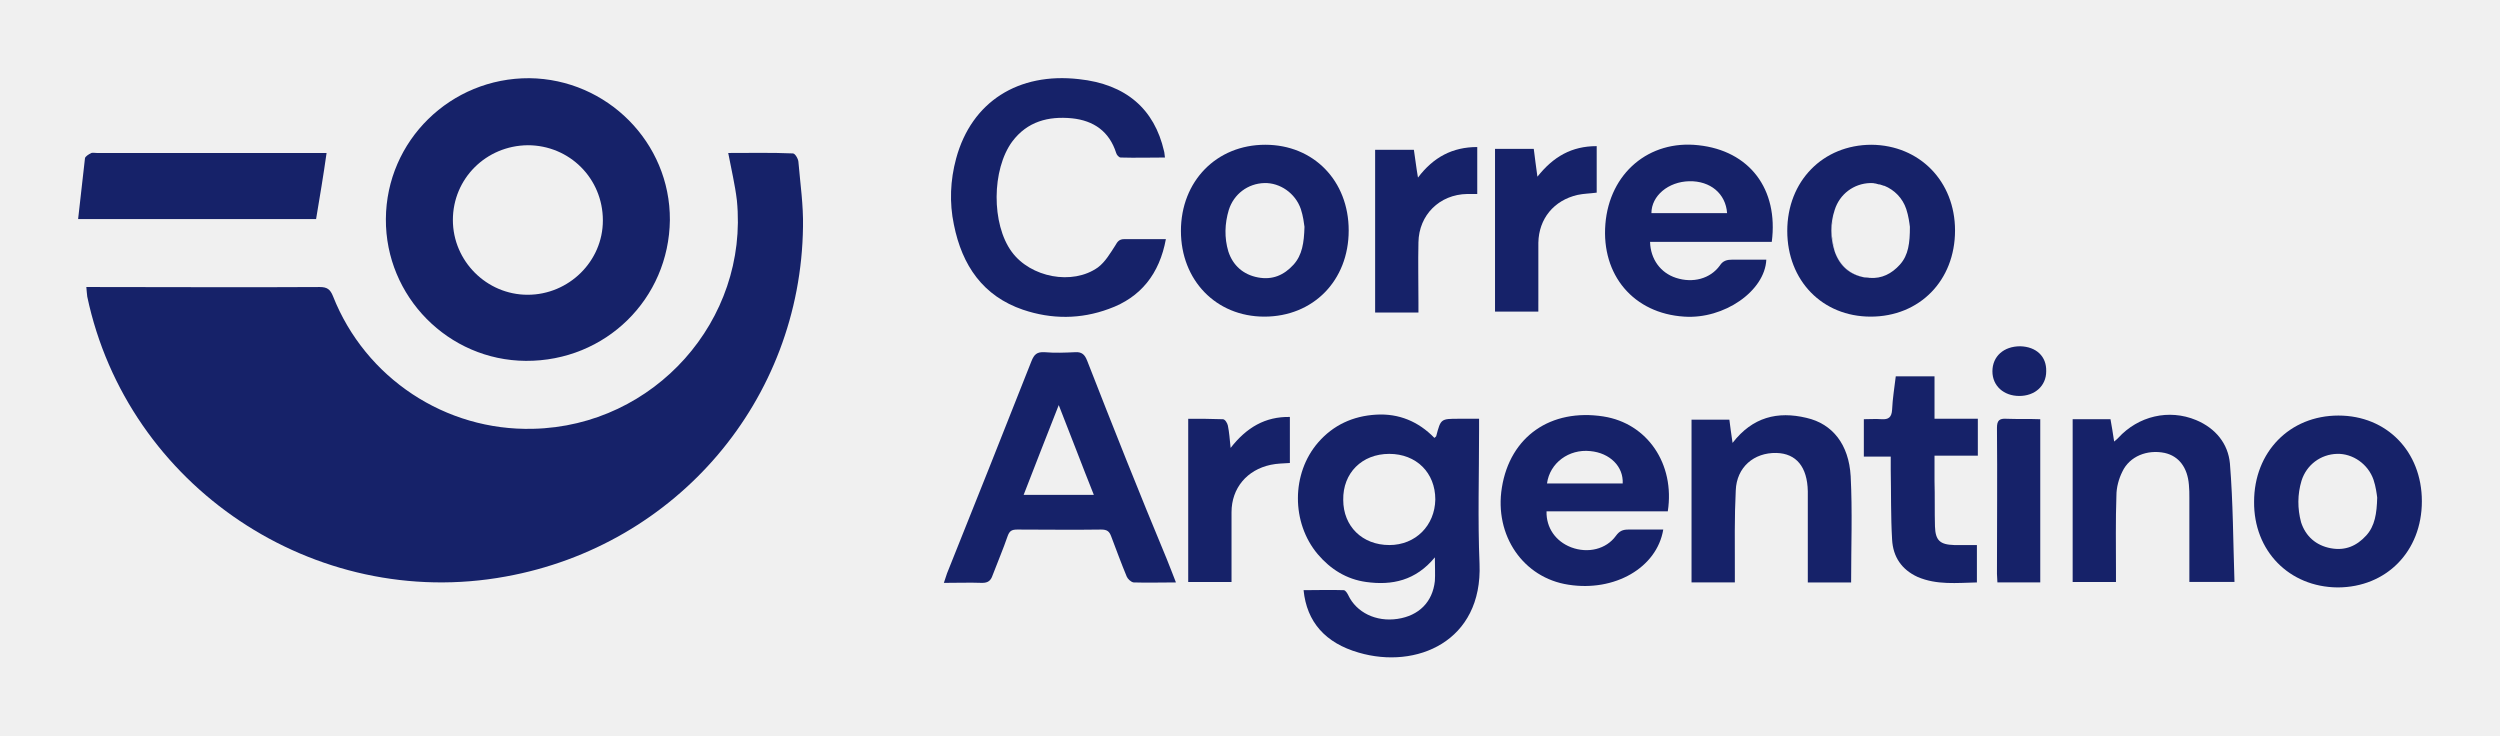
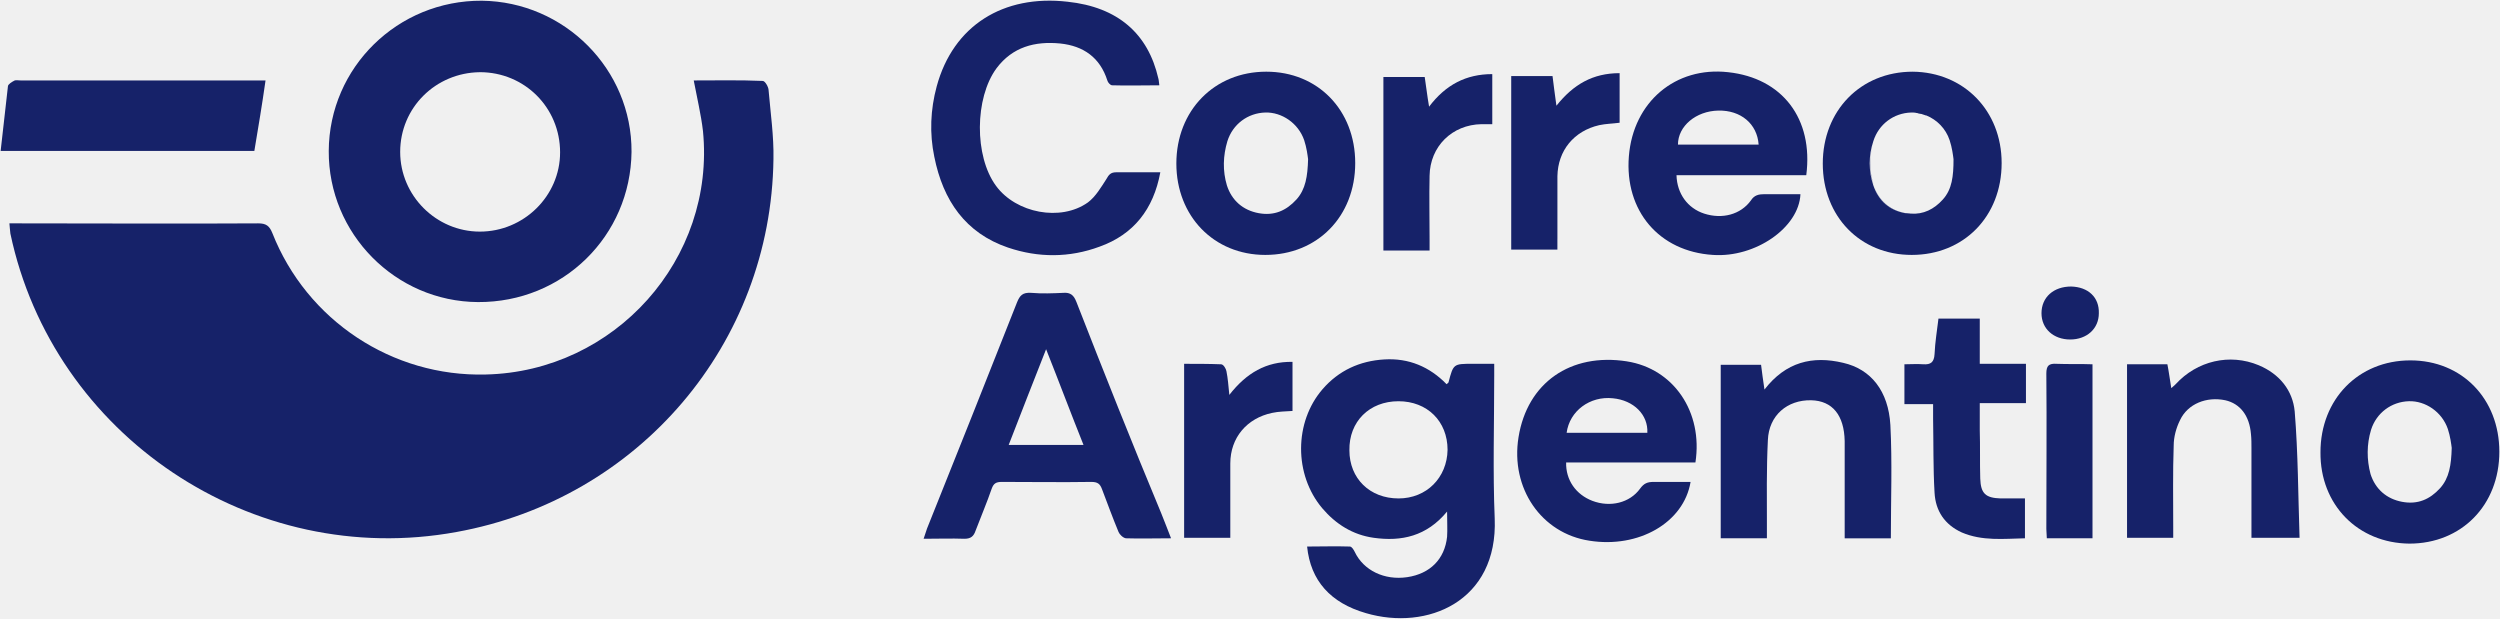
- <svg xmlns="http://www.w3.org/2000/svg" id="svg8" version="1.1" viewBox="0 0 84.667 24.908" height="94.142" width="320">
+ <svg xmlns="http://www.w3.org/2000/svg" id="svg8" version="1.1" viewBox="2.625 2.625 79.417 19.643">
  <defs id="defs2">
	
	
	
	
	
	
	
	
	
	
	
	
	
	
	
	
	
	
	
</defs>
  <g transform="translate(-74.25177,-37.24225)" id="layer1">
    <g transform="matrix(0.583544,0,0,0.583544,54.01533,8.794888)" id="g4906">
      <path id="path4586" d="m 80.699,57.653 c -1.244,-0.053 -2.487,-0.026 -3.757,-0.026 0.185,0.979 0.397,1.852 0.503,2.752 0.688,6.959 -4.789,13.097 -11.827,13.256 -5.08,0.132 -9.737,-2.937 -11.615,-7.699 -0.159,-0.397 -0.344,-0.529 -0.767,-0.529 -4.339,0.026 -8.652,0 -12.991,0 -0.159,0 -0.344,0 -0.556,0 0.026,0.212 0.026,0.397 0.053,0.556 2.328,11.007 13.176,18.283 24.289,16.245 9.922,-1.799 17.119,-10.239 17.251,-20.294 0.026,-1.244 -0.159,-2.514 -0.265,-3.757 0,-0.159 -0.185,-0.503 -0.318,-0.503 z" class="st3" style="fill:#162269;stroke-width:0.265" />
      <path id="path4588" d="m 65.195,69.692 c 4.63,0.026 8.308,-3.598 8.361,-8.176 0.026,-4.498 -3.651,-8.176 -8.149,-8.229 -4.577,-0.026 -8.308,3.625 -8.334,8.176 -0.026,4.498 3.625,8.202 8.123,8.229 z m 0.106,-12.515 c 2.434,0 4.366,1.931 4.366,4.366 0,2.381 -1.984,4.313 -4.366,4.313 -2.381,0 -4.339,-1.958 -4.339,-4.339 0,-2.408 1.931,-4.313 4.339,-4.339 z" class="st3" style="fill:#162269;stroke-width:0.265" />
      <path id="path4590" d="m 120.519,73.687 c 0,-0.185 0,-0.397 0,-0.635 -0.423,0 -0.794,0 -1.164,0 -1.058,0 -1.058,0 -1.323,1.005 0,0.026 -0.053,0.053 -0.106,0.106 -0.926,-0.953 -2.064,-1.429 -3.387,-1.349 -1.349,0.079 -2.487,0.609 -3.36,1.614 -1.561,1.799 -1.561,4.657 -0.026,6.482 0.741,0.873 1.667,1.455 2.805,1.614 1.508,0.212 2.884,-0.079 3.995,-1.429 0,0.556 0.026,0.979 0,1.376 -0.132,1.217 -0.926,2.011 -2.17,2.196 -1.244,0.185 -2.381,-0.37 -2.857,-1.376 -0.053,-0.106 -0.159,-0.291 -0.265,-0.291 -0.767,-0.026 -1.561,0 -2.328,0 0.185,1.852 1.27,3.069 3.201,3.625 3.334,0.979 7.197,-0.635 7.011,-5.159 -0.106,-2.54 -0.026,-5.159 -0.026,-7.779 z m -5.212,6.694 c -1.561,0 -2.672,-1.085 -2.672,-2.619 -0.026,-1.561 1.085,-2.672 2.672,-2.672 1.561,0 2.672,1.085 2.672,2.646 -0.026,1.508 -1.138,2.646 -2.672,2.646 z" class="st3" style="fill:#162269;stroke-width:0.265" />
      <path id="path4592" d="m 97.765,69.665 c -0.132,-0.344 -0.318,-0.503 -0.688,-0.476 -0.582,0.026 -1.164,0.053 -1.773,0 -0.45,-0.026 -0.609,0.132 -0.767,0.529 -1.614,4.101 -3.254,8.202 -4.895,12.303 -0.053,0.159 -0.106,0.318 -0.185,0.556 0.767,0 1.508,-0.026 2.223,0 0.344,0 0.503,-0.132 0.609,-0.45 0.291,-0.767 0.609,-1.508 0.873,-2.275 0.106,-0.291 0.238,-0.37 0.556,-0.37 1.614,0 3.228,0.026 4.868,0 0.344,0 0.476,0.106 0.582,0.397 0.291,0.767 0.582,1.561 0.9,2.328 0.053,0.132 0.238,0.318 0.397,0.344 0.794,0.026 1.587,0 2.461,0 -0.185,-0.503 -0.37,-0.926 -0.529,-1.349 -1.587,-3.81 -3.122,-7.673 -4.63,-11.536 z m -3.678,7.805 c 0.661,-1.72 1.323,-3.387 2.037,-5.212 0.714,1.799 1.349,3.493 2.037,5.212 -1.402,0 -2.699,0 -4.075,0 z" class="st3" style="fill:#162269;stroke-width:0.265" />
      <path id="path4594" d="m 94.061,66.728 c 1.64,0.556 3.334,0.556 4.974,-0.053 1.852,-0.661 2.937,-2.037 3.307,-4.048 -0.847,0 -1.614,0 -2.408,0 -0.291,0 -0.397,0.132 -0.529,0.37 -0.291,0.45 -0.582,0.953 -1.005,1.27 -1.482,1.058 -3.916,0.582 -5.001,-0.9 -1.191,-1.614 -1.164,-4.789 0.026,-6.403 0.873,-1.164 2.09,-1.482 3.466,-1.349 1.27,0.132 2.17,0.767 2.566,2.011 0.026,0.106 0.159,0.265 0.265,0.265 0.847,0.026 1.693,0 2.566,0 -0.026,-0.159 -0.026,-0.291 -0.053,-0.37 -0.556,-2.434 -2.196,-3.889 -4.948,-4.18 -3.493,-0.397 -6.218,1.296 -7.117,4.604 -0.344,1.27 -0.397,2.566 -0.132,3.836 0.476,2.381 1.693,4.154 4.022,4.948 z" class="st3" style="fill:#162269;stroke-width:0.265" />
      <path id="path4596" d="m 127.742,72.919 c -3.069,-0.476 -5.424,1.164 -5.9,4.128 -0.45,2.778 1.244,5.239 3.863,5.636 2.672,0.423 5.133,-0.979 5.503,-3.201 -0.688,0 -1.349,0 -2.011,0 -0.344,0 -0.529,0.079 -0.741,0.37 -0.556,0.767 -1.614,1.032 -2.593,0.661 -0.9,-0.344 -1.455,-1.138 -1.429,-2.09 2.355,0 4.71,0 7.038,0 0.423,-2.752 -1.191,-5.106 -3.731,-5.503 z m 1.111,3.889 c -1.455,0 -2.884,0 -4.392,0 0.159,-1.191 1.27,-2.011 2.514,-1.879 1.138,0.106 1.931,0.9 1.879,1.879 z" class="st3" style="fill:#162269;stroke-width:0.265" />
      <path id="path4598" d="m 162.138,73.131 c -1.587,-0.661 -3.36,-0.238 -4.524,1.032 -0.053,0.053 -0.106,0.106 -0.238,0.212 -0.079,-0.476 -0.132,-0.9 -0.212,-1.296 -0.767,0 -1.455,0 -2.196,0 0,3.175 0,6.297 0,9.446 0.847,0 1.667,0 2.514,0 0,-0.212 0,-0.423 0,-0.609 0,-1.482 -0.026,-2.963 0.026,-4.419 0,-0.45 0.132,-0.953 0.344,-1.376 0.423,-0.9 1.455,-1.296 2.461,-1.085 0.82,0.185 1.323,0.847 1.402,1.852 0.026,0.238 0.026,0.503 0.026,0.741 0,1.455 0,2.884 0,4.313 0,0.185 0,0.37 0,0.582 0.873,0 1.693,0 2.619,0 -0.079,-2.328 -0.079,-4.604 -0.265,-6.879 -0.106,-1.138 -0.82,-2.037 -1.958,-2.514 z" class="st3" style="fill:#162269;stroke-width:0.265" />
      <path id="path4600" d="m 139.516,72.999 c -1.667,-0.397 -3.122,-0.053 -4.286,1.455 -0.079,-0.529 -0.132,-0.926 -0.185,-1.349 -0.741,0 -1.455,0 -2.196,0 0,3.175 0,6.297 0,9.446 0.847,0 1.667,0 2.514,0 0,-0.265 0,-0.45 0,-0.661 0,-1.561 -0.026,-3.122 0.053,-4.683 0.053,-1.349 1.058,-2.196 2.355,-2.17 1.164,0.026 1.799,0.82 1.826,2.223 0,0.159 0,0.318 0,0.476 0,1.429 0,2.831 0,4.26 0,0.185 0,0.37 0,0.556 0.9,0 1.693,0 2.514,0 0,-2.09 0.079,-4.128 -0.026,-6.165 -0.106,-1.852 -1.058,-3.043 -2.566,-3.387 z" class="st3" style="fill:#162269;stroke-width:0.265" />
      <path id="path4602" d="m 53.632,57.627 c -0.159,0 -0.344,0 -0.556,0 -4.26,0 -8.52,0 -12.779,0 -0.106,0 -0.238,-0.026 -0.318,0 -0.159,0.079 -0.37,0.212 -0.37,0.318 -0.132,1.164 -0.265,2.302 -0.397,3.519 4.71,0 9.26,0 13.811,0 0.212,-1.27 0.423,-2.514 0.609,-3.836 z" class="st3" style="fill:#162269;stroke-width:0.265" />
      <path id="path4604" d="m 146.951,70.591 c -0.767,0 -1.482,0 -2.249,0 -0.079,0.661 -0.185,1.296 -0.212,1.931 -0.026,0.45 -0.212,0.582 -0.609,0.556 -0.344,-0.026 -0.688,0 -1.032,0 0,0.767 0,1.455 0,2.17 0.529,0 1.032,0 1.561,0 0,0.291 0,0.556 0,0.767 0.026,1.349 0,2.699 0.079,4.048 0.053,1.005 0.556,1.746 1.482,2.17 1.111,0.476 2.275,0.344 3.44,0.318 0,-0.767 0,-1.455 0,-2.17 -0.476,0 -0.9,0 -1.323,0 -0.82,-0.026 -1.085,-0.265 -1.111,-1.085 -0.026,-0.873 0,-1.746 -0.026,-2.619 0,-0.476 0,-0.953 0,-1.482 0.9,0 1.693,0 2.514,0 0,-0.741 0,-1.402 0,-2.143 -0.847,0 -1.64,0 -2.514,0 0,-0.847 0,-1.64 0,-2.461 z" class="st3" style="fill:#162269;stroke-width:0.265" />
      <path id="path4606" d="m 117,66.278 c 0,-1.164 -0.026,-2.302 0,-3.466 0.026,-1.587 1.217,-2.778 2.831,-2.805 0.185,0 0.37,0 0.582,0 0,-0.953 0,-1.826 0,-2.725 -1.429,0 -2.54,0.582 -3.44,1.773 -0.106,-0.609 -0.159,-1.111 -0.238,-1.614 -0.767,0 -1.508,0 -2.249,0 0,3.175 0,6.297 0,9.446 0.847,0 1.64,0 2.514,0 0,-0.238 0,-0.423 0,-0.609 z" class="st3" style="fill:#162269;stroke-width:0.265" />
      <path id="path4608" d="m 123.959,66.252 c 0,-1.138 0,-2.275 0,-3.413 0.026,-1.402 0.9,-2.461 2.275,-2.778 0.37,-0.079 0.714,-0.079 1.111,-0.132 0,-0.9 0,-1.799 0,-2.699 -1.455,0 -2.514,0.609 -3.44,1.773 -0.079,-0.635 -0.159,-1.111 -0.212,-1.614 -0.767,0 -1.508,0 -2.249,0 0,3.175 0,6.297 0,9.446 0.847,0 1.667,0 2.514,0 0,-0.185 0,-0.37 0,-0.582 z" class="st3" style="fill:#162269;stroke-width:0.265" />
      <path id="path4610" d="m 106.099,74.745 c -0.053,-0.529 -0.079,-0.9 -0.159,-1.296 -0.026,-0.132 -0.159,-0.37 -0.291,-0.37 -0.661,-0.026 -1.349,-0.026 -2.011,-0.026 0,3.228 0,6.35 0,9.472 0.847,0 1.64,0 2.514,0 0,-1.402 0,-2.725 0,-4.048 0,-1.402 0.9,-2.461 2.275,-2.752 0.37,-0.079 0.714,-0.079 1.111,-0.106 0,-0.9 0,-1.773 0,-2.672 -1.429,-0.026 -2.514,0.609 -3.44,1.799 z" class="st3" style="fill:#162269;stroke-width:0.265" />
      <path id="path4612" d="m 151.131,73.052 c -0.423,-0.026 -0.556,0.106 -0.556,0.529 0.026,2.831 0,5.636 0,8.467 0,0.159 0.026,0.344 0.026,0.503 0.873,0 1.667,0 2.487,0 0,-3.149 0,-6.297 0,-9.472 -0.635,-0.026 -1.296,0 -1.958,-0.026 z" class="st3" style="fill:#162269;stroke-width:0.265" />
      <path id="path4614" d="m 151.925,68.845 c -0.953,0 -1.614,0.582 -1.614,1.455 0,0.847 0.661,1.429 1.561,1.429 0.9,0 1.561,-0.582 1.561,-1.429 0.026,-0.873 -0.582,-1.429 -1.508,-1.455 z" class="st3" style="fill:#162269;stroke-width:0.265" />
      <g id="g4634" transform="matrix(0.2645833,0,0,0.2645833,37.30761,52.22904)">
        <path id="path4616" d="m 403.5,27.6 c 2.2,0.9 4,2.7 4.8,5.1 0.5,1.5 0.7,3.1 0.8,3.9 -0.1,3.5 -0.5,6.2 -2.4,8.3 -1.8,2 -4,3.1 -6.6,2.9 2.6,0.2 4.8,-0.9 6.6,-2.9 1.9,-2.1 2.3,-4.8 2.4,-8.3 -0.2,-0.8 -0.4,-2.4 -0.8,-3.9 -0.8,-2.4 -2.6,-4.2 -4.8,-5.1 z" class="st4" style="fill:none" />
        <path id="path4618" d="m 401.5,27.1 c 0.1,0 0.2,0 0.4,0.1 -0.1,-0.1 -0.3,-0.1 -0.4,-0.1 z" class="st4" style="fill:none" />
        <path id="path4620" d="m 402.5,27.3 c 0.3,0.1 0.6,0.2 0.9,0.3 -0.3,-0.1 -0.6,-0.2 -0.9,-0.3 z" class="st4" style="fill:none" />
        <path id="path4622" d="m 400.4,27 c 0,0 0,0 0,0 0,0 0,0 0,0 0,0 0,0 0,0 z" class="st4" style="fill:none" />
        <path id="path4624" d="m 400.6,18.6 c -10.7,0 -18.5,8 -18.5,18.9 0,10.9 7.7,18.8 18.3,18.8 10.7,0 18.5,-7.9 18.5,-18.9 0,-10.8 -7.8,-18.7 -18.3,-18.8 z m 6.2,26.3 c -1.8,2 -4,3.1 -6.6,2.9 -0.4,0 -0.8,-0.1 -1.2,-0.1 -3.2,-0.6 -5.4,-2.5 -6.5,-5.7 -1,-3 -1,-6.1 0,-9.1 1.1,-3.5 4.2,-5.8 7.8,-5.9 0,0 0,0 0,0 0,0 0,0 0,0 0,0 0,0 0,0 0.4,0 0.8,0 1.1,0.1 0.1,0 0.2,0 0.4,0.1 0.2,0 0.4,0.1 0.6,0.1 0.3,0.1 0.6,0.2 0.9,0.3 0,0 0.1,0 0.1,0 2.2,0.9 4,2.7 4.8,5.1 0.5,1.5 0.7,3.1 0.8,3.9 0,3.5 -0.3,6.2 -2.2,8.3 z" class="st3" style="fill:#162269" />
        <path id="path4626" d="m 400.4,27 c 0.4,0 0.8,0 1.1,0.1 C 401.1,27 400.8,27 400.4,27 Z" class="st3" style="fill:#162269" />
        <path id="path4628" d="m 392.6,42 c -1,-3 -1,-6.1 0,-9.1 1.1,-3.5 4.2,-5.8 7.8,-5.9 0,0 0,0 0,0 -3.6,0.1 -6.7,2.4 -7.8,5.9 -1,3 -1.1,6.1 0,9.1 1,3.2 3.2,5.1 6.4,5.7 0.4,0.1 0.8,0.1 1.2,0.1 -0.4,0 -0.8,-0.1 -1.1,-0.1 -3.3,-0.6 -5.5,-2.6 -6.5,-5.7 z" class="st3" style="fill:#162269" />
        <path id="path4630" d="m 403.4,27.6 c 0,0 0.1,0 0.1,0 0,0 -0.1,0 -0.1,0 z" class="st3" style="fill:#162269" />
        <path id="path4632" d="m 401.9,27.2 c 0.2,0 0.4,0.1 0.6,0.1 -0.2,-0.1 -0.4,-0.1 -0.6,-0.1 z" class="st3" style="fill:#162269" />
      </g>
      <path id="path4636" d="m 108.057,67.125 c 2.831,0 4.895,-2.09 4.895,-5.001 0,-2.884 -2.037,-4.974 -4.842,-4.974 -2.831,0 -4.895,2.117 -4.895,5.001 0,2.857 2.037,4.974 4.842,4.974 z m -2.064,-6.191 c 0.291,-0.926 1.111,-1.535 2.064,-1.561 0.9,-0.026 1.799,0.582 2.117,1.508 0.132,0.397 0.185,0.82 0.212,1.032 -0.026,0.926 -0.132,1.64 -0.635,2.196 -0.556,0.609 -1.217,0.9 -2.064,0.741 -0.847,-0.159 -1.455,-0.688 -1.72,-1.508 -0.238,-0.794 -0.212,-1.614 0.026,-2.408 z" class="st3" style="fill:#162269;stroke-width:0.265" />
      <path id="path4638" d="m 170.34,82.841 c 2.831,0 4.895,-2.09 4.895,-5.001 0,-2.884 -2.037,-4.974 -4.842,-4.974 -2.831,0 -4.895,2.117 -4.895,5.001 -0.026,2.857 2.037,4.948 4.842,4.974 z m -2.09,-6.191 c 0.291,-0.926 1.111,-1.535 2.064,-1.561 0.9,-0.026 1.799,0.582 2.117,1.508 0.132,0.397 0.185,0.82 0.212,1.032 -0.026,0.926 -0.132,1.64 -0.635,2.196 -0.556,0.609 -1.217,0.9 -2.064,0.741 -0.847,-0.159 -1.455,-0.688 -1.72,-1.508 -0.212,-0.794 -0.212,-1.614 0.026,-2.408 z" class="st3" style="fill:#162269;stroke-width:0.265" />
      <path id="path4640" d="m 133.246,57.177 c -2.857,-0.318 -5.159,1.614 -5.397,4.577 -0.238,2.963 1.64,5.186 4.577,5.371 2.302,0.159 4.683,-1.482 4.763,-3.307 -0.661,0 -1.323,0 -1.958,0 -0.318,0 -0.556,0.053 -0.741,0.344 -0.556,0.767 -1.561,1.032 -2.54,0.714 -0.9,-0.291 -1.482,-1.085 -1.508,-2.09 2.328,0 4.683,0 7.064,0 0.397,-3.069 -1.296,-5.292 -4.26,-5.609 z m -2.725,3.942 c 0,-1.005 0.979,-1.826 2.196,-1.852 1.217,-0.026 2.117,0.714 2.196,1.852 -1.482,0 -2.937,0 -4.392,0 z" class="st3" style="fill:#162269;stroke-width:0.265" />
    </g>
  </g>
  <style type="text/css" id="style4518">
	.st0{fill-rule:evenodd;clip-rule:evenodd;fill:#00B1F2;}
	.st1{fill-rule:evenodd;clip-rule:evenodd;fill:#FFFFFF;}
	.st2{fill-rule:evenodd;clip-rule:evenodd;fill:#475992;}
	.st3{fill:#162269;}
	.st4{fill:none;}
</style>
</svg>
